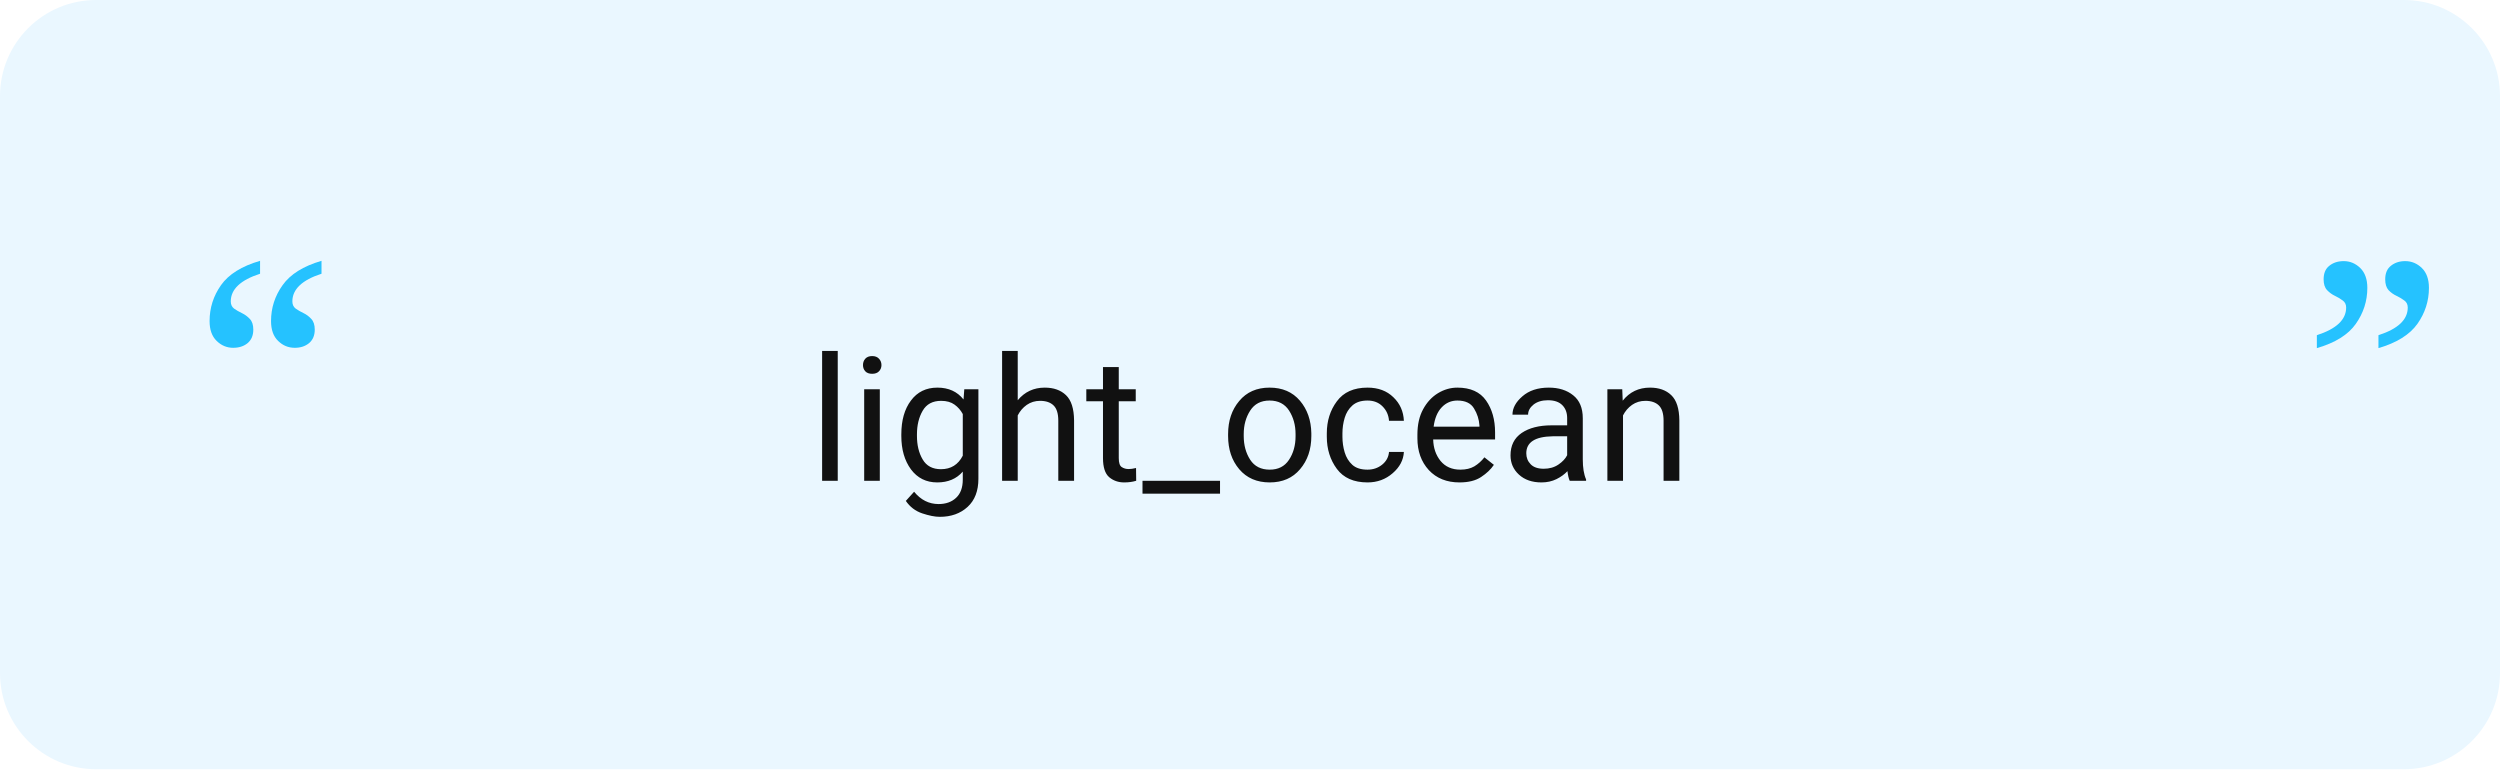
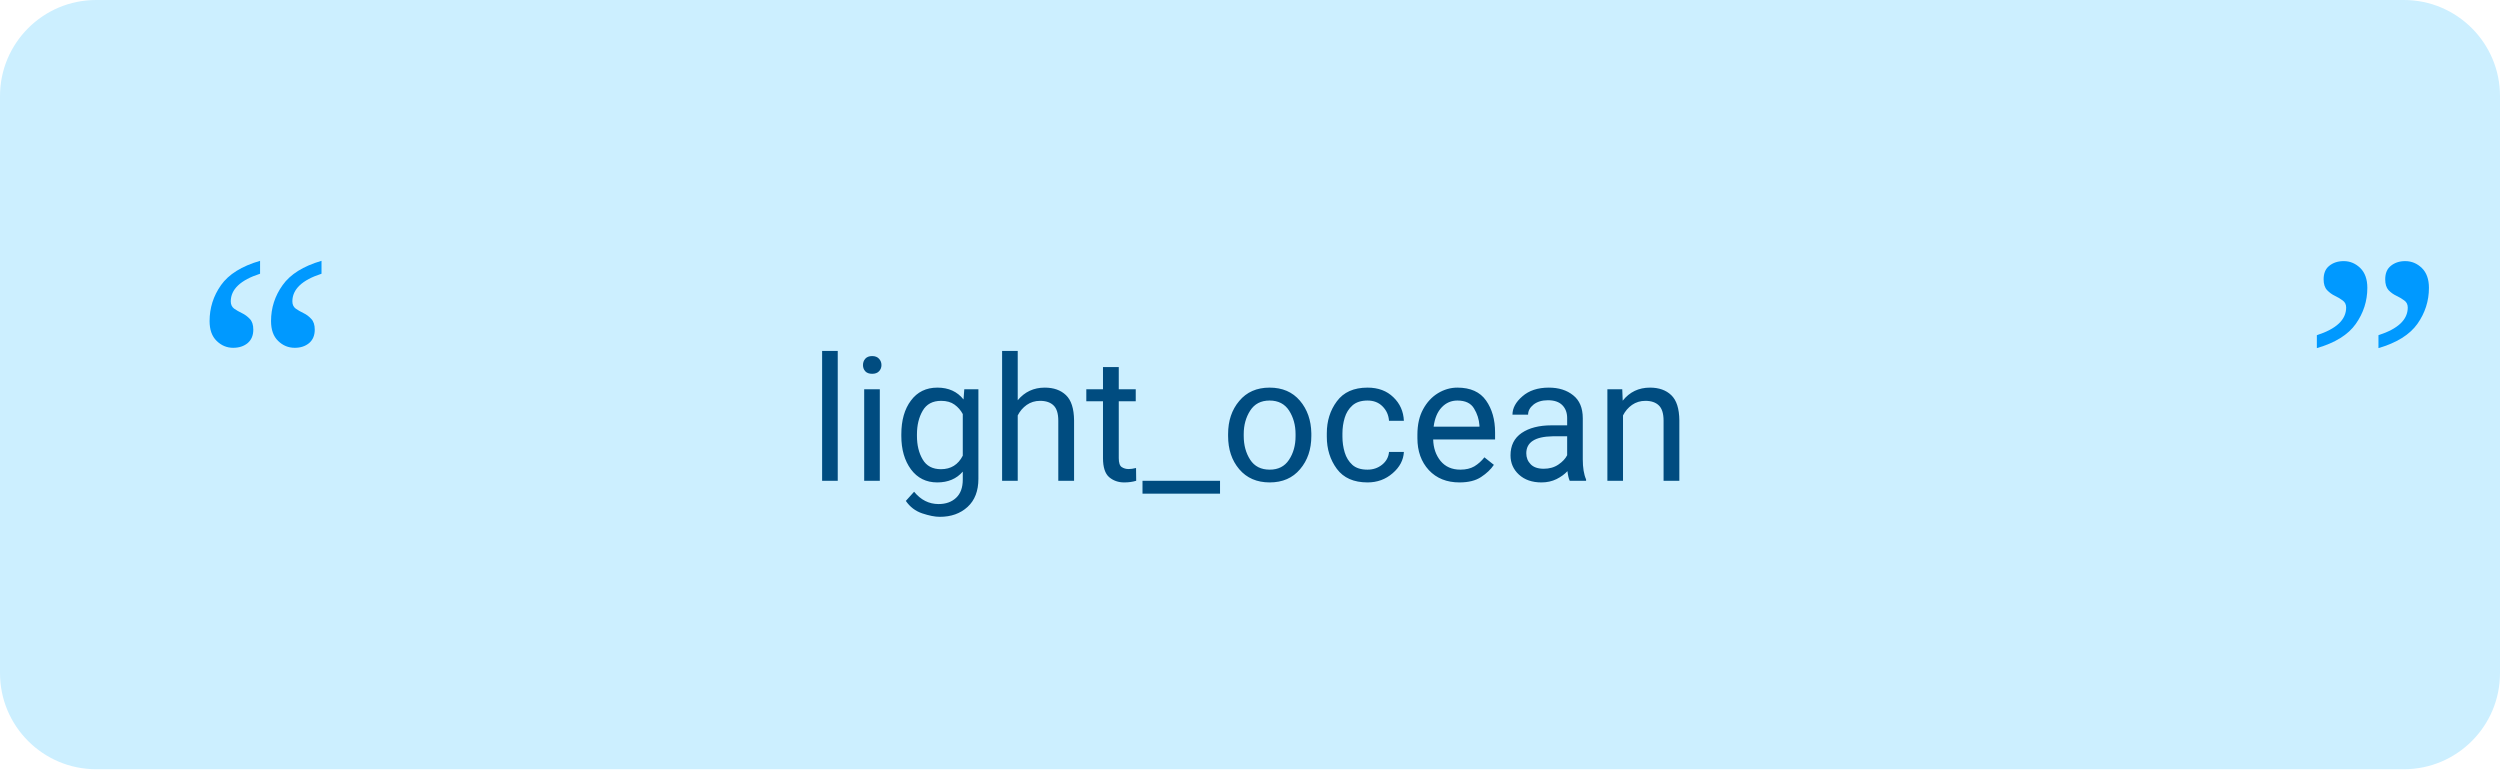
<svg xmlns="http://www.w3.org/2000/svg" width="260" height="80">
-   <rect width="260" height="80" rx="10" fill="#EAF7FF" />
-   <text x="20" y="50" fill="#25C2FF" font-family="Georgia" font-size="32">“</text>
-   <text x="130" y="50" text-anchor="middle" font-family="Segoe UI, Roboto, Helvetica, Arial, sans-serif" font-size="18" fill="#111111">light_ocean</text>
-   <text x="240" y="50" fill="#25C2FF" font-family="Georgia" font-size="32">”</text>
+   <rect width="260" height="80" rx="10" fill="#CCEFFF" />
+   <text x="20" y="50" fill="#0099FF" font-family="Georgia" font-size="32">“</text>
+   <text x="130" y="50" text-anchor="middle" font-family="Segoe UI, Roboto, Helvetica, Arial, sans-serif" font-size="18" fill="#004C80">light_ocean</text>
+   <text x="240" y="50" fill="#0099FF" font-family="Georgia" font-size="32">”</text>
</svg>
